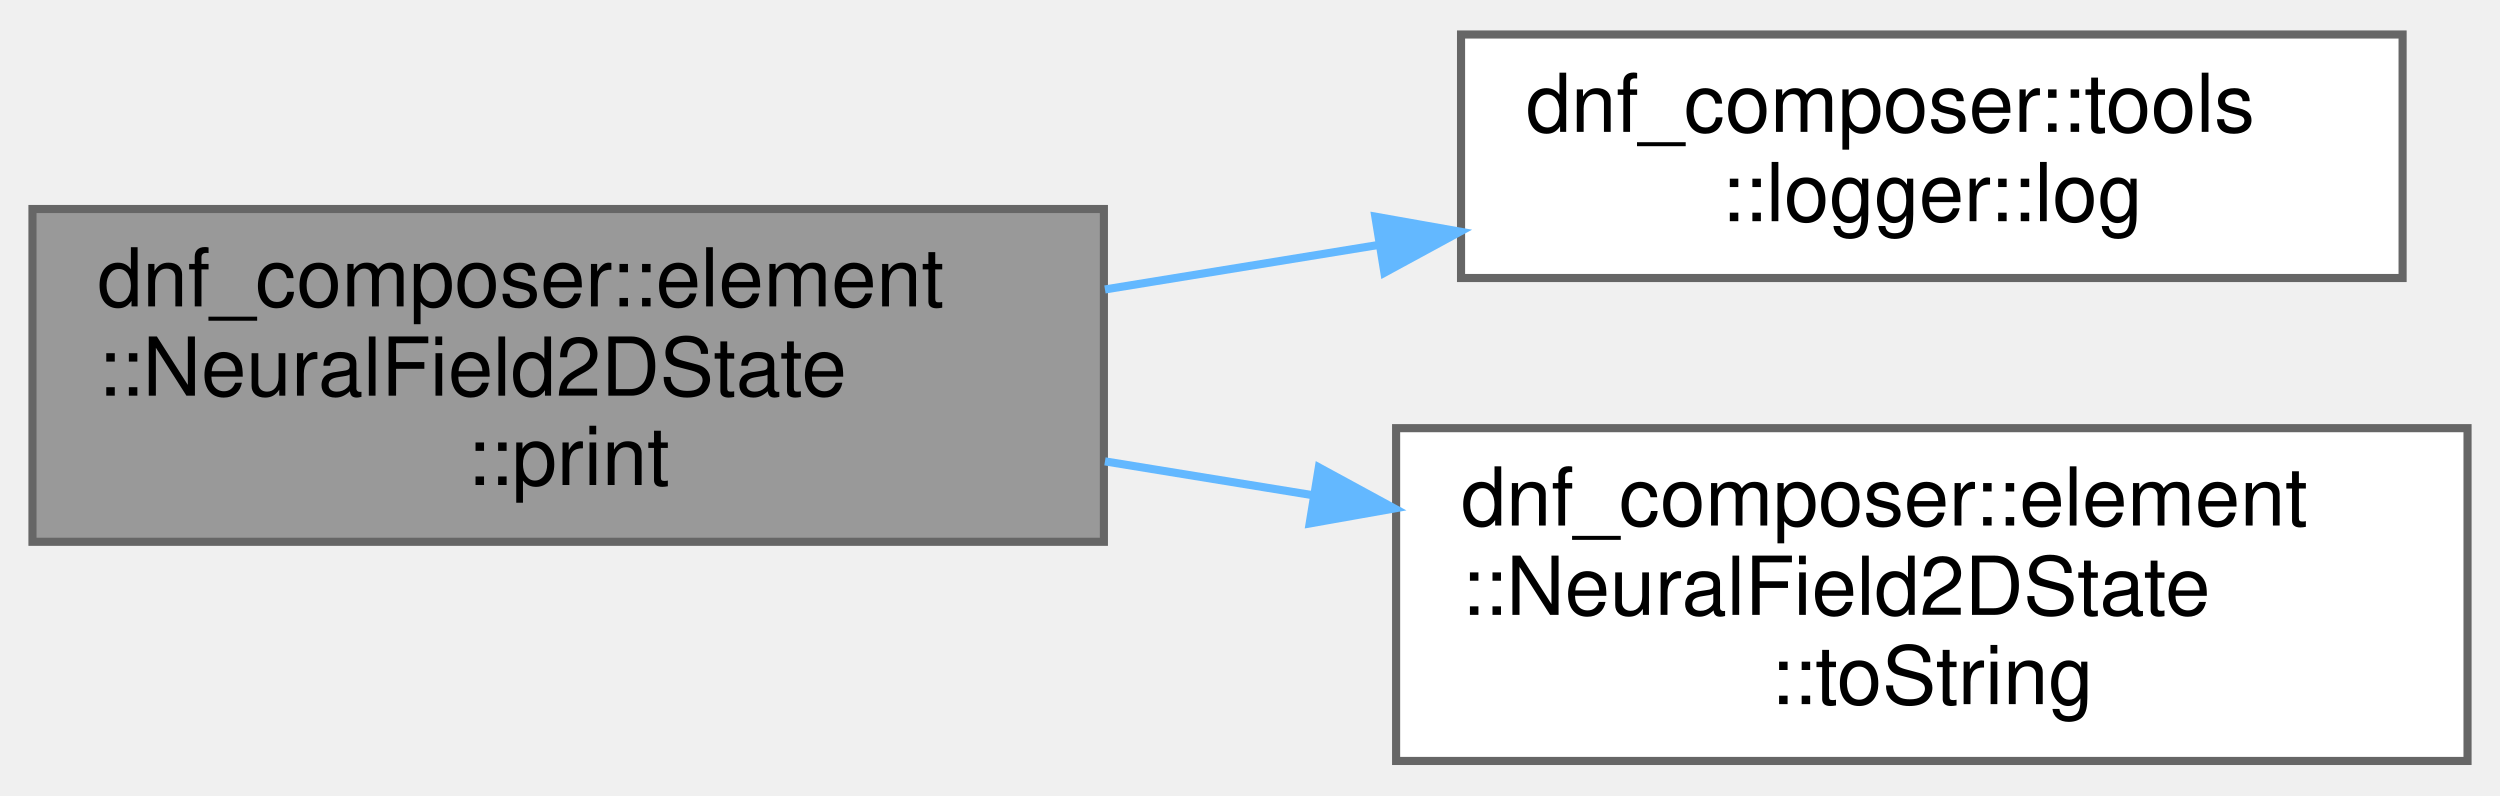
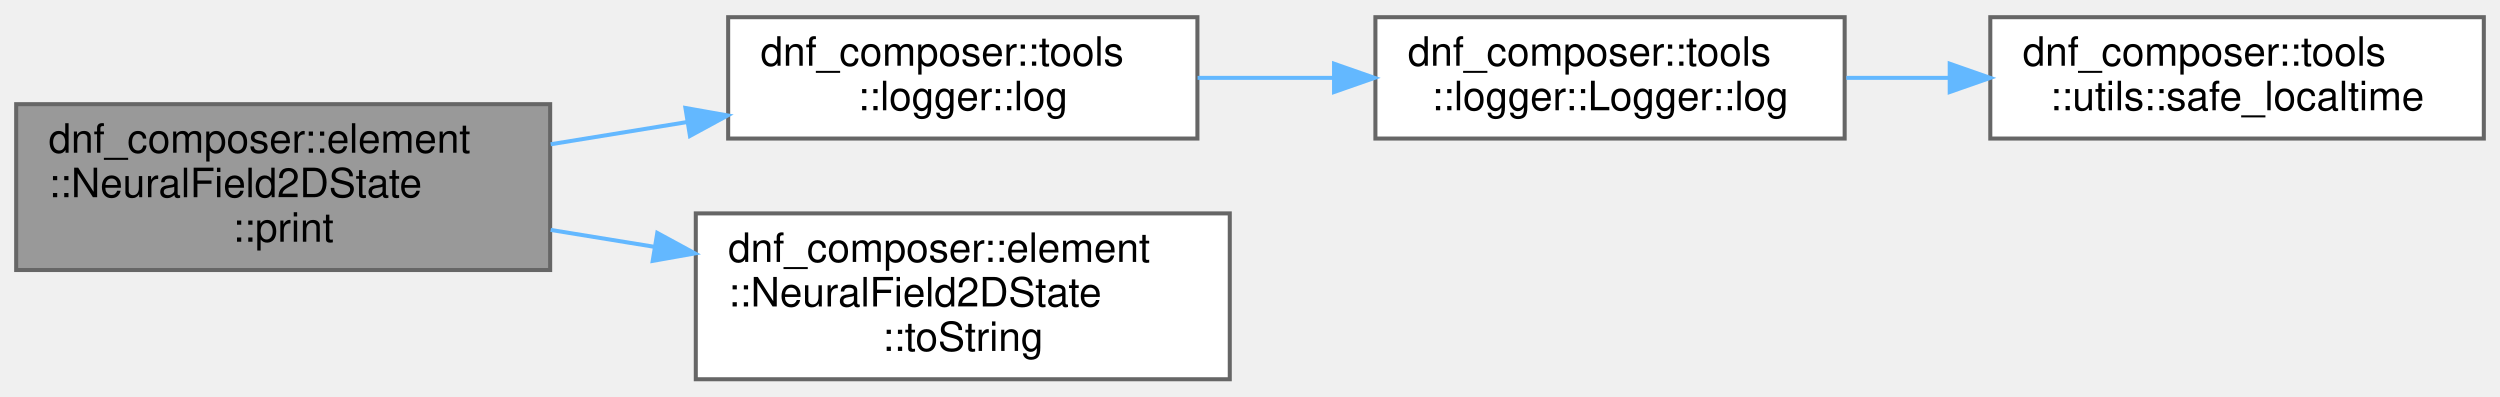
- <svg xmlns="http://www.w3.org/2000/svg" xmlns:xlink="http://www.w3.org/1999/xlink" width="308pt" height="98pt" viewBox="0.00 0.00 308.00 97.50">
+ <svg xmlns="http://www.w3.org/2000/svg" xmlns:xlink="http://www.w3.org/1999/xlink" width="618pt" height="98pt" viewBox="0.00 0.00 618.00 97.50">
  <g id="graph0" class="graph" transform="scale(1 1) rotate(0) translate(4 93.5)">
    <g id="Node000001" class="node">
      <g id="a_Node000001">
        <a xlink:title=" ">
          <polygon fill="#999999" stroke="#666666" points="132,-68 0,-68 0,-27 132,-27 132,-68" />
          <text text-anchor="start" x="8" y="-56" font-family="Helvetica,sans-Serif" font-size="10.00">dnf_composer::element</text>
          <text text-anchor="start" x="8" y="-45" font-family="Helvetica,sans-Serif" font-size="10.00">::NeuralField2DState</text>
          <text text-anchor="middle" x="66" y="-34" font-family="Helvetica,sans-Serif" font-size="10.00">::print</text>
        </a>
      </g>
    </g>
    <g id="Node000002" class="node">
      <g id="a_Node000002">
        <a xlink:href="namespacednf__composer_1_1tools_1_1logger.html#af64ef64b3026606a73972fdcae2ca87a" target="_top" xlink:title=" ">
          <polygon fill="white" stroke="#666666" points="292,-89.5 176,-89.5 176,-59.5 292,-59.5 292,-89.5" />
          <text text-anchor="start" x="184" y="-77.5" font-family="Helvetica,sans-Serif" font-size="10.00">dnf_composer::tools</text>
          <text text-anchor="middle" x="234" y="-66.5" font-family="Helvetica,sans-Serif" font-size="10.00">::logger::log</text>
        </a>
      </g>
    </g>
    <g id="edge1_Node000001_Node000002" class="edge">
      <g id="a_edge1_Node000001_Node000002">
        <a xlink:title=" ">
          <path fill="none" stroke="#63b8ff" d="M132.13,-58.09C143.19,-59.89 154.69,-61.76 165.8,-63.57" />
          <polygon fill="#63b8ff" stroke="#63b8ff" points="165.44,-67.06 175.87,-65.21 166.56,-60.15 165.44,-67.06" />
        </a>
      </g>
    </g>
-     <g id="Node000003" class="node">
-       <g id="a_Node000003">
+     <g id="Node000005" class="node">
+       <g id="a_Node000005">
        <a xlink:href="structdnf__composer_1_1element_1_1NeuralField2DState.html#a3bb6839f7f3abb63ebf0f89c6c5cbb23" target="_top" xlink:title=" ">
          <polygon fill="white" stroke="#666666" points="300,-41 168,-41 168,0 300,0 300,-41" />
          <text text-anchor="start" x="176" y="-29" font-family="Helvetica,sans-Serif" font-size="10.00">dnf_composer::element</text>
          <text text-anchor="start" x="176" y="-18" font-family="Helvetica,sans-Serif" font-size="10.00">::NeuralField2DState</text>
          <text text-anchor="middle" x="234" y="-7" font-family="Helvetica,sans-Serif" font-size="10.00">::toString</text>
        </a>
      </g>
    </g>
-     <g id="edge2_Node000001_Node000003" class="edge">
-       <g id="a_edge2_Node000001_Node000003">
+     <g id="edge4_Node000001_Node000005" class="edge">
+       <g id="a_edge4_Node000001_Node000005">
        <a xlink:title=" ">
          <path fill="none" stroke="#63b8ff" d="M132.13,-36.91C140.55,-35.54 149.23,-34.12 157.8,-32.73" />
          <polygon fill="#63b8ff" stroke="#63b8ff" points="158.48,-36.17 167.78,-31.11 157.35,-29.26 158.48,-36.17" />
        </a>
      </g>
    </g>
+     <g id="Node000003" class="node">
+       <g id="a_Node000003">
+         <a xlink:href="classdnf__composer_1_1tools_1_1logger_1_1Logger.html#afb1ee0f96356dacc5d6ff7bde232982b" target="_top" xlink:title=" ">
+           <polygon fill="white" stroke="#666666" points="452,-89.5 336,-89.5 336,-59.5 452,-59.5 452,-89.5" />
+           <text text-anchor="start" x="344" y="-77.5" font-family="Helvetica,sans-Serif" font-size="10.00">dnf_composer::tools</text>
+           <text text-anchor="middle" x="394" y="-66.5" font-family="Helvetica,sans-Serif" font-size="10.00">::logger::Logger::log</text>
+         </a>
+       </g>
+     </g>
+     <g id="edge2_Node000002_Node000003" class="edge">
+       <g id="a_edge2_Node000002_Node000003">
+         <a xlink:title=" ">
+           <path fill="none" stroke="#63b8ff" d="M292.04,-74.5C302.94,-74.5 314.44,-74.5 325.62,-74.5" />
+           <polygon fill="#63b8ff" stroke="#63b8ff" points="325.78,-78 335.78,-74.5 325.78,-71 325.78,-78" />
+         </a>
+       </g>
+     </g>
+     <g id="Node000004" class="node">
+       <g id="a_Node000004">
+         <a xlink:href="namespacednf__composer_1_1tools_1_1utils.html#a9b9ee760b745eb4a1dfabacac1c026d2" target="_top" xlink:title=" ">
+           <polygon fill="white" stroke="#666666" points="610,-89.5 488,-89.5 488,-59.5 610,-59.5 610,-89.5" />
+           <text text-anchor="start" x="496" y="-77.5" font-family="Helvetica,sans-Serif" font-size="10.00">dnf_composer::tools</text>
+           <text text-anchor="middle" x="549" y="-66.5" font-family="Helvetica,sans-Serif" font-size="10.00">::utils::safe_localtime</text>
+         </a>
+       </g>
+     </g>
+     <g id="edge3_Node000003_Node000004" class="edge">
+       <g id="a_edge3_Node000003_Node000004">
+         <a xlink:title=" ">
+           <path fill="none" stroke="#63b8ff" d="M452.41,-74.5C460.67,-74.5 469.24,-74.5 477.72,-74.5" />
+           <polygon fill="#63b8ff" stroke="#63b8ff" points="477.97,-78 487.97,-74.5 477.97,-71 477.97,-78" />
+         </a>
+       </g>
+     </g>
  </g>
</svg>
